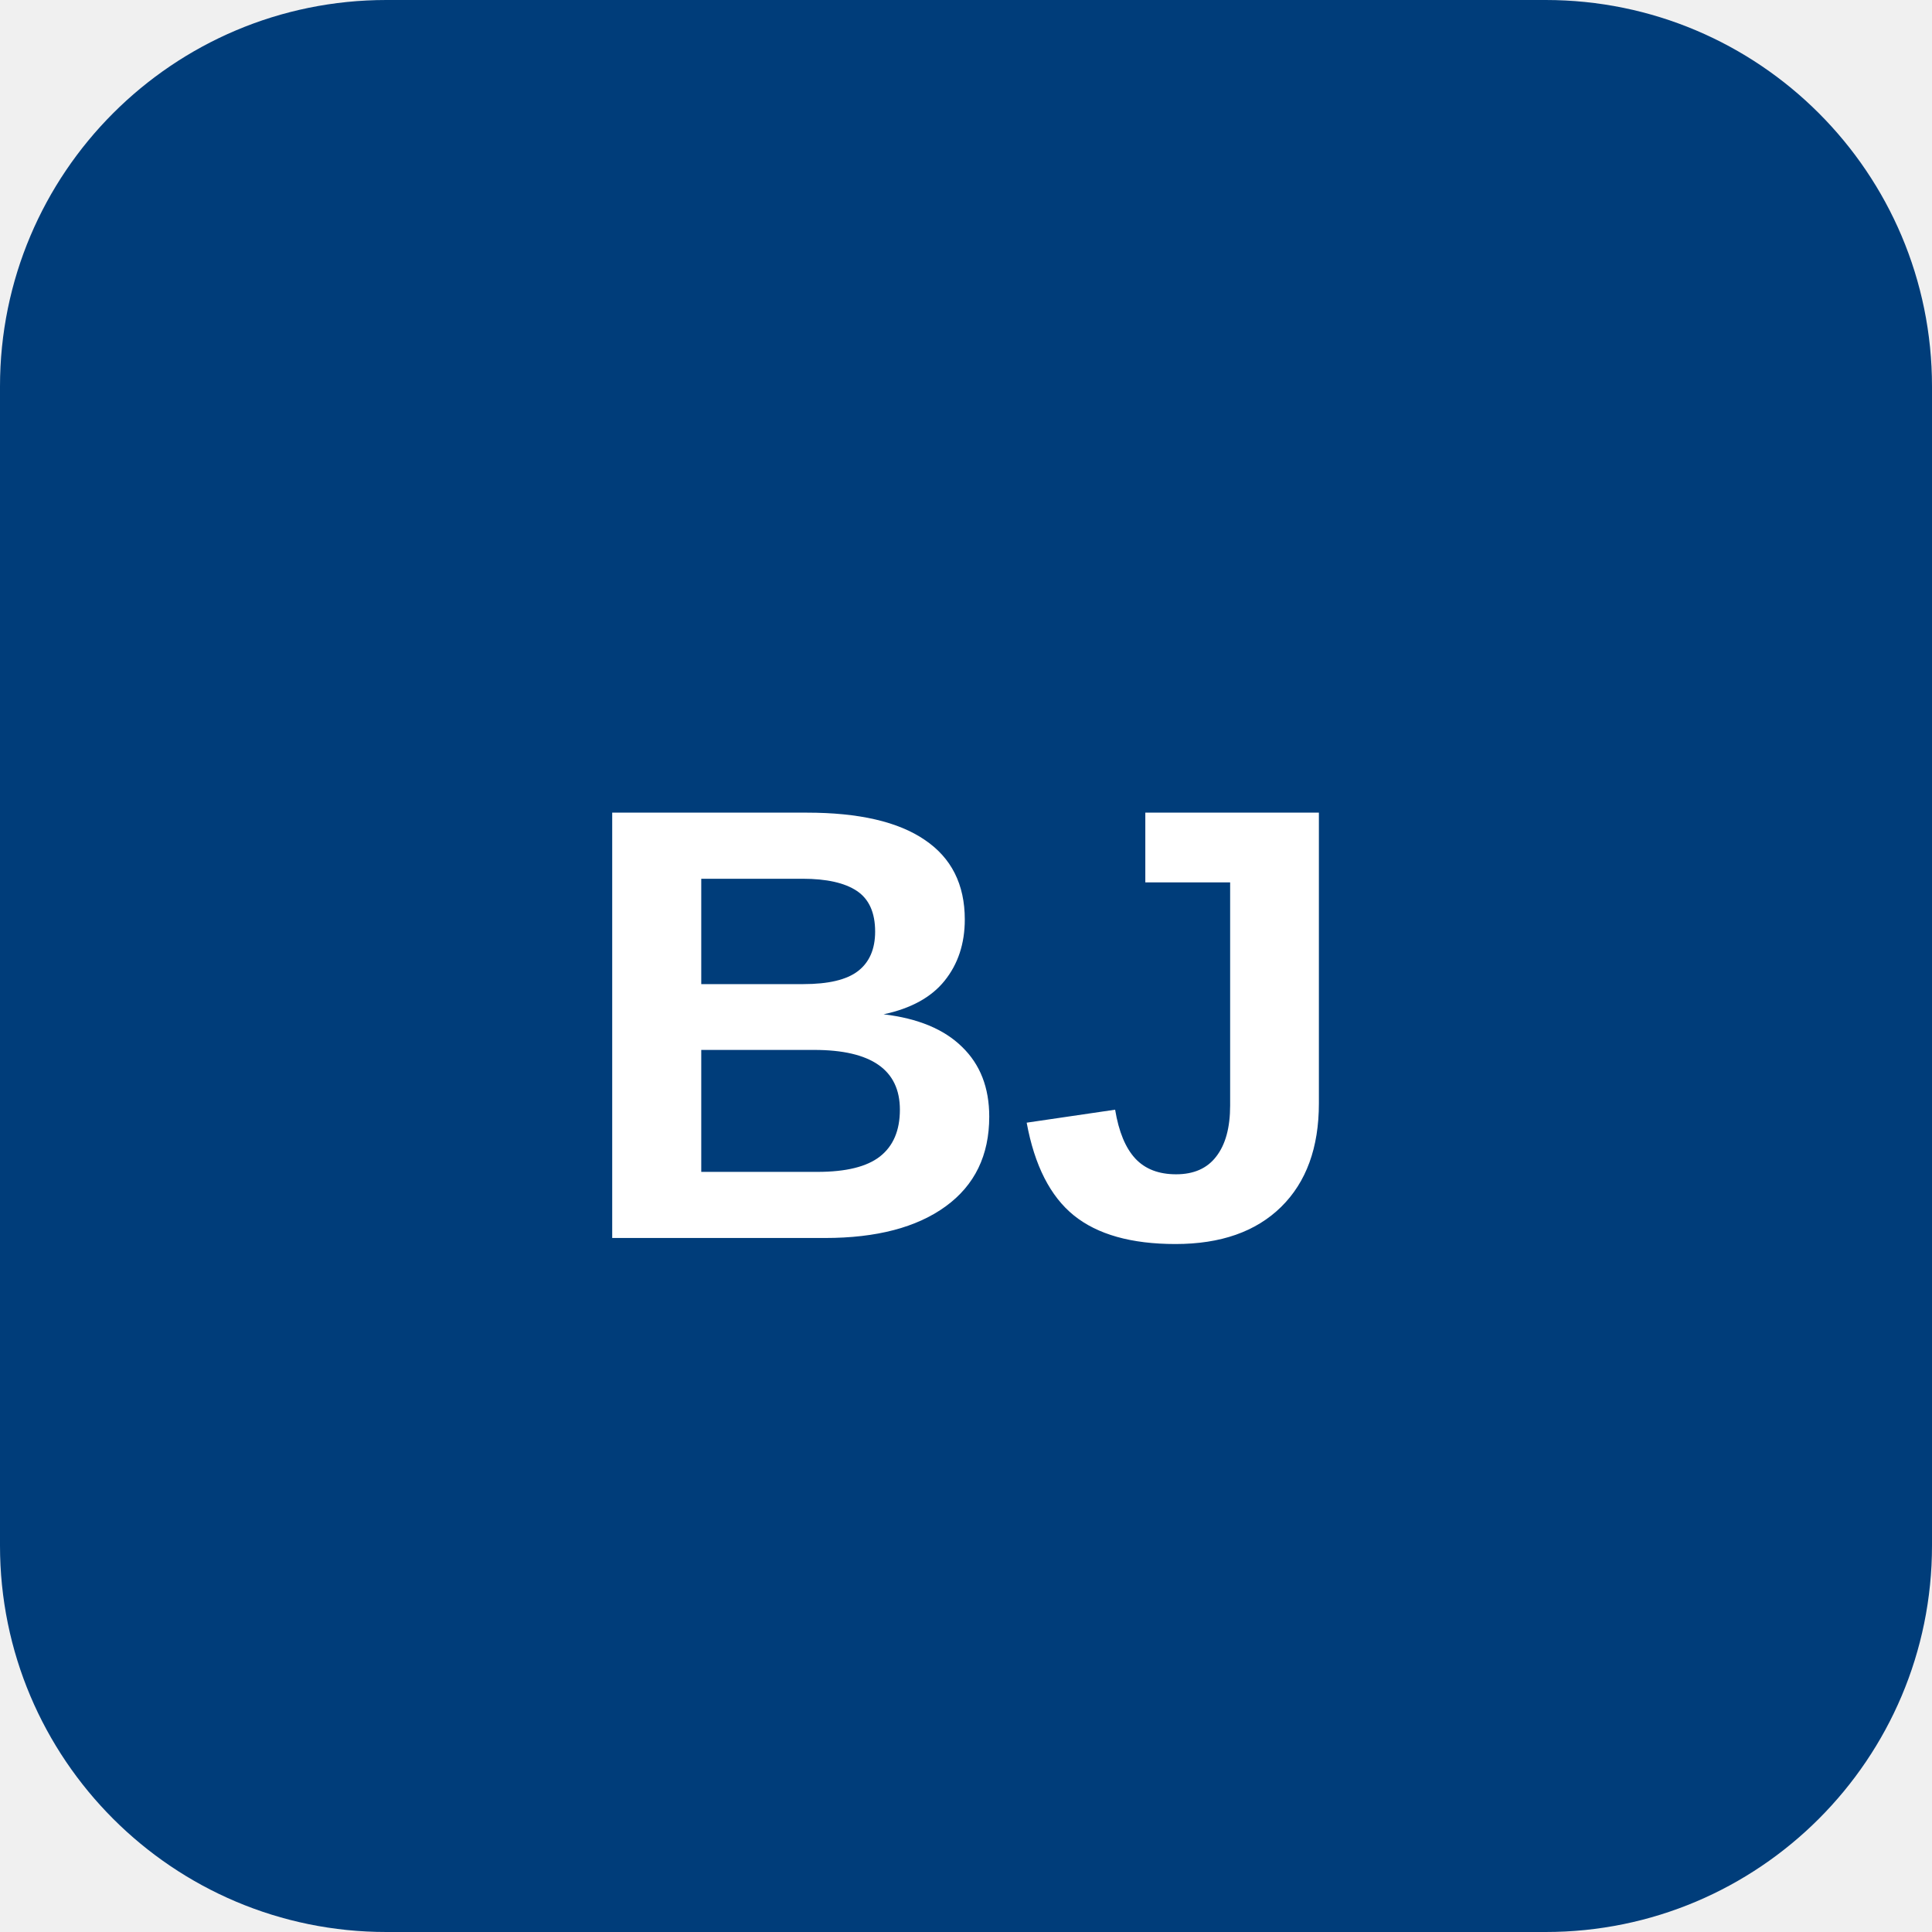
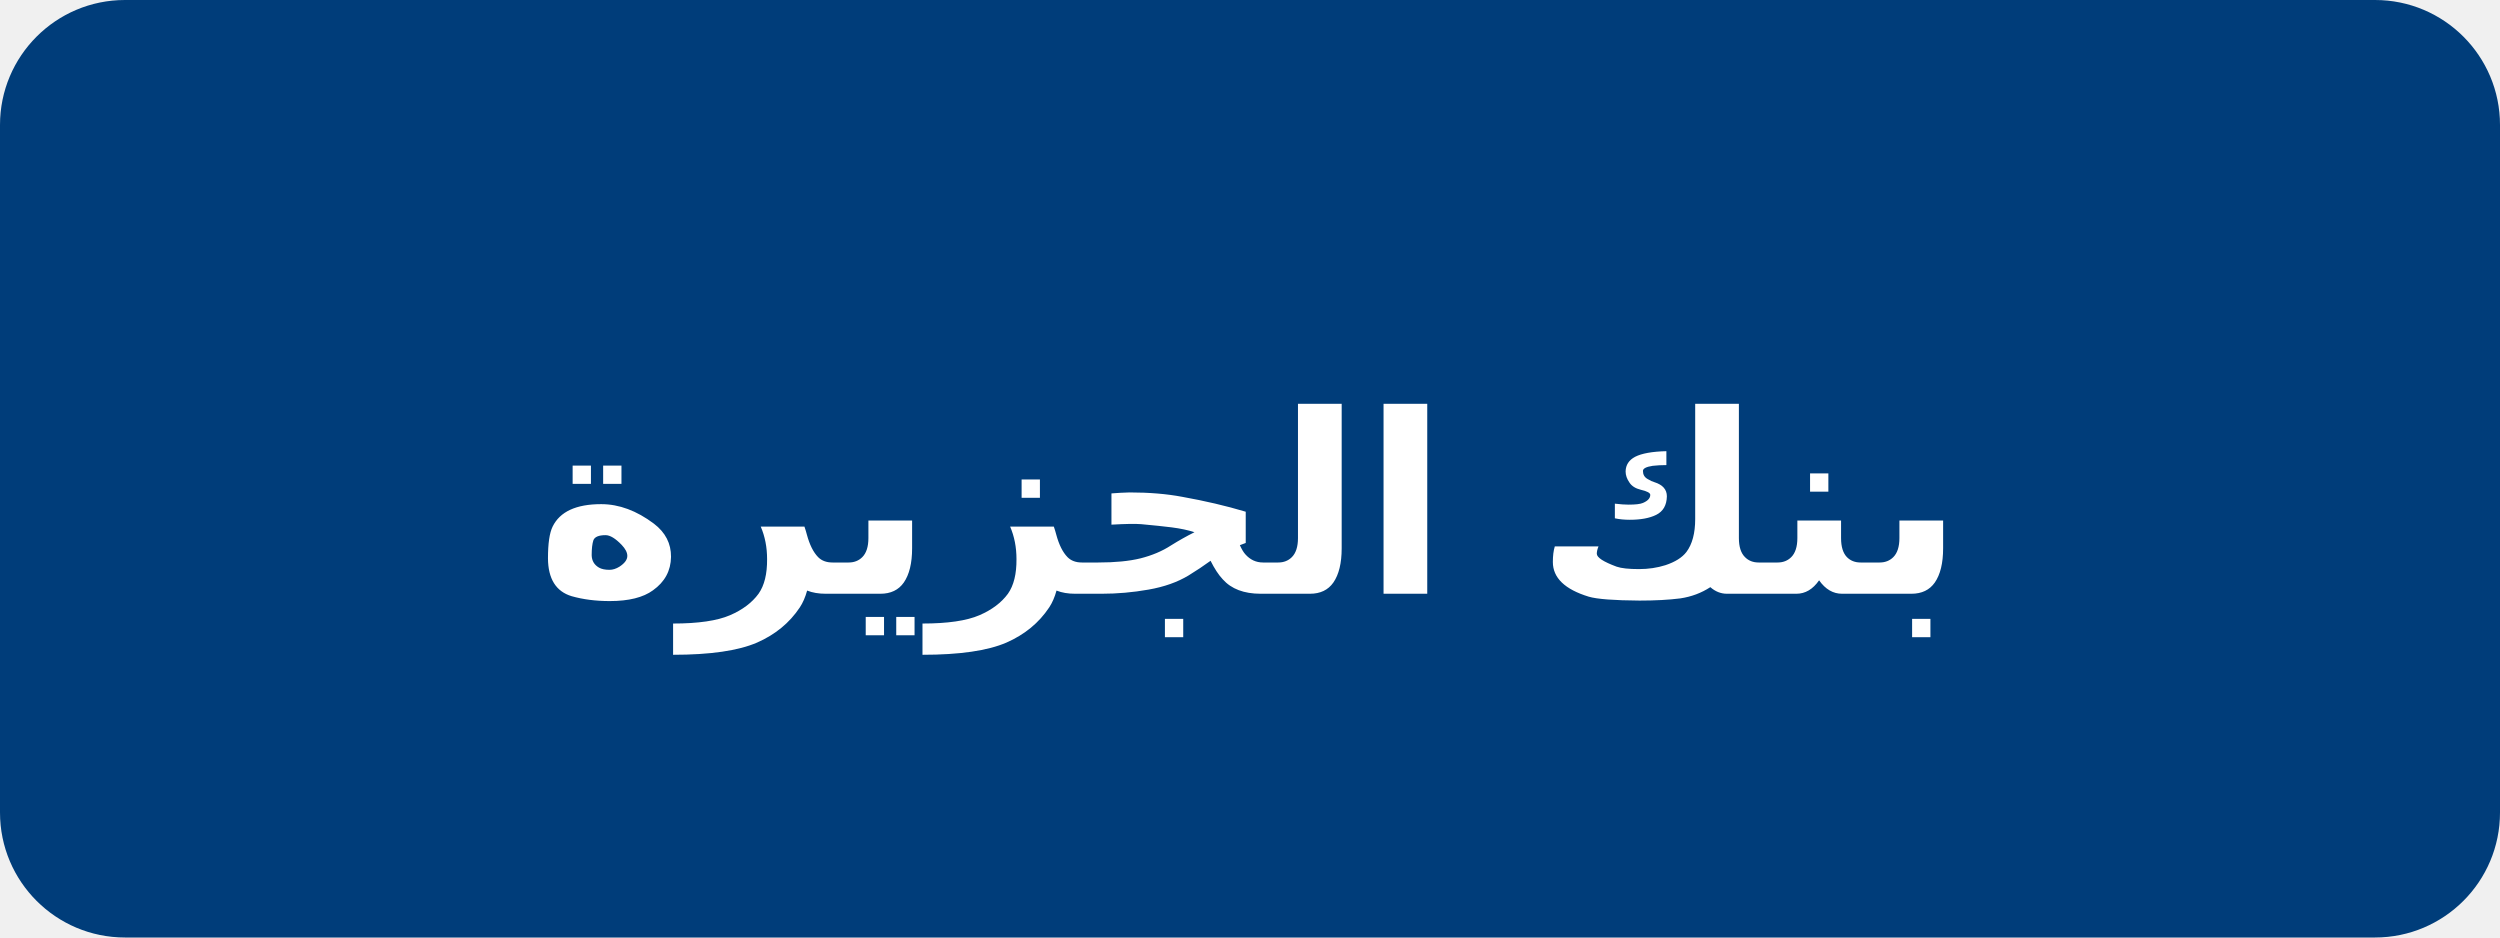
- <svg xmlns="http://www.w3.org/2000/svg" viewBox="0 0 100 100" width="100" height="100">
-   <rect width="100" height="100" rx="20" fill="#003D7A" />
-   <text x="50" y="55" font-family="Arial, sans-serif" font-size="32" font-weight="bold" fill="white" text-anchor="middle" dominant-baseline="middle">BJ</text>
+ <svg xmlns="http://www.w3.org/2000/svg" viewBox="0 0 160 60">
+   <rect width="160" height="60" rx="8" fill="#003D7A" />
+   <text x="80" y="38" font-family="Arial, sans-serif" font-size="16" font-weight="bold" fill="#FFFFFF" text-anchor="middle">بنك الجزيرة</text>
</svg>
